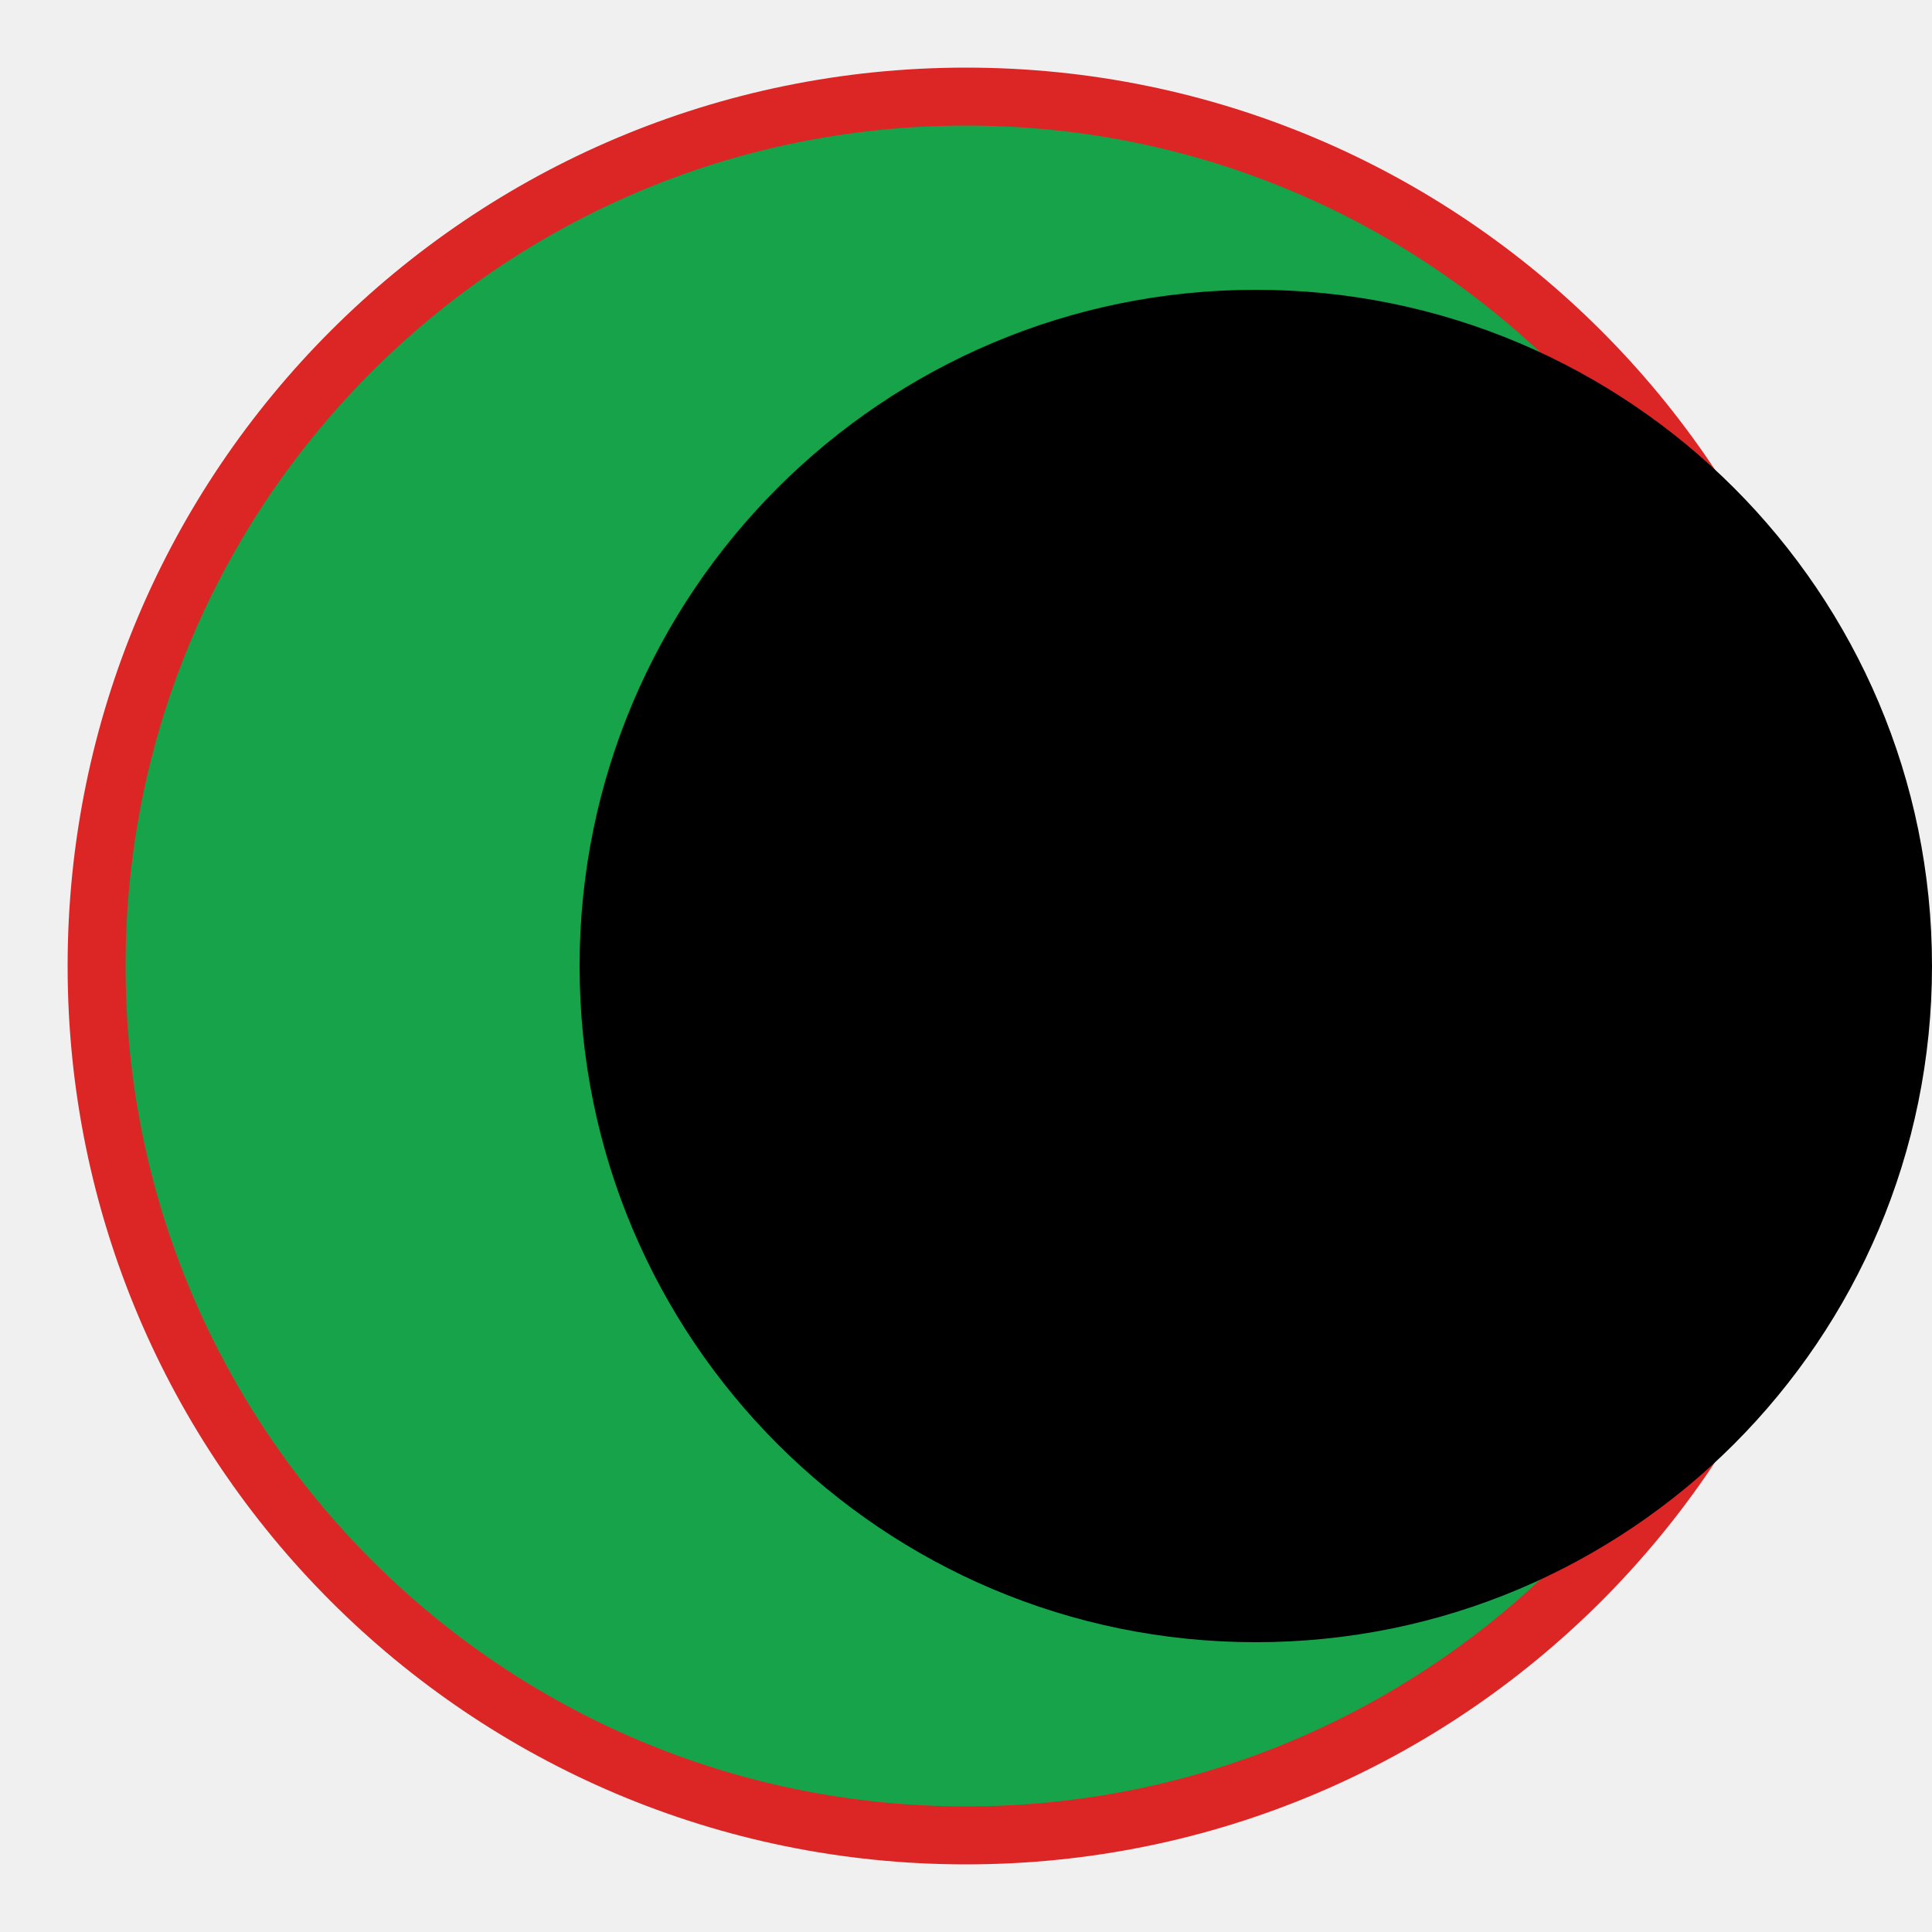
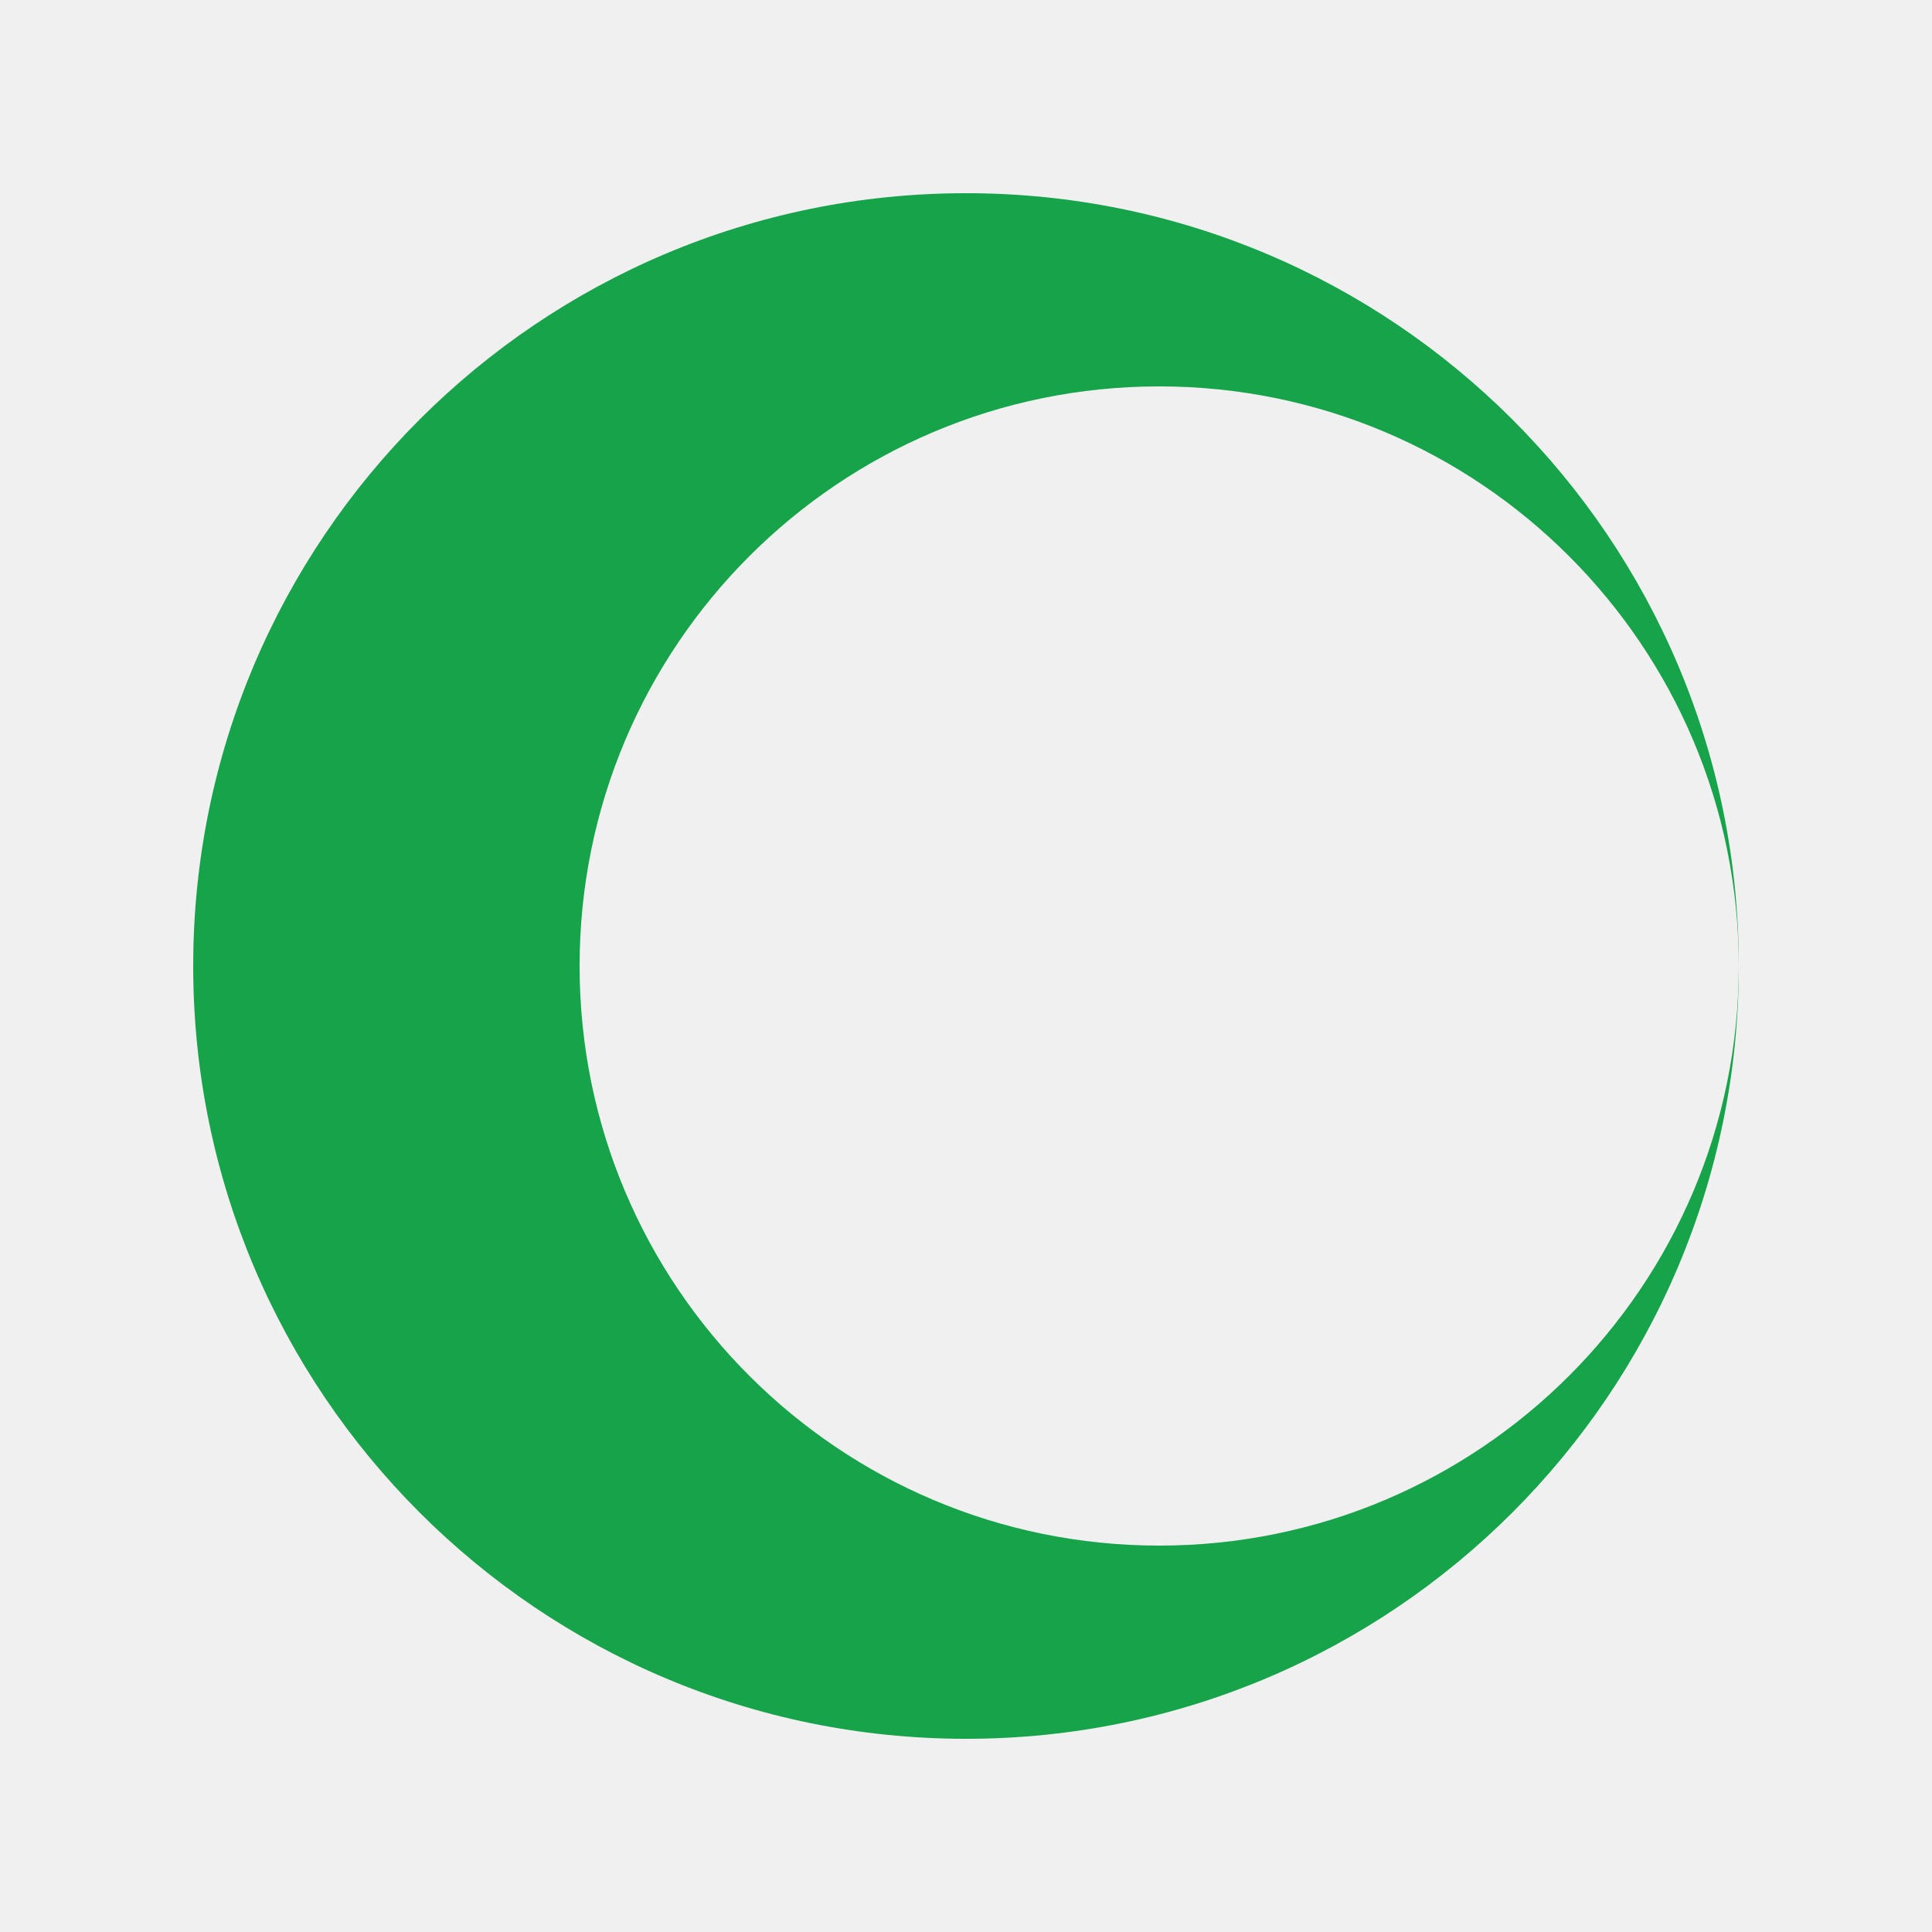
<svg xmlns="http://www.w3.org/2000/svg" viewBox="0 0 100 100" width="100" height="100">
-   <circle cx="50" cy="50" r="45" fill="#16a34a" stroke="#dc2626" stroke-width="3" />
-   <circle cx="65" cy="50" r="35" fill="black" />
+   <defs>
+     <mask id="crescentMask">
+       <rect width="100" height="100" fill="white" />
+       <circle cx="60" cy="50" r="30" fill="black" />
+     </mask>
+   </defs>
+   <circle cx="50" cy="50" r="40" fill="#16a34a" mask="url(#crescentMask)" />
</svg>
